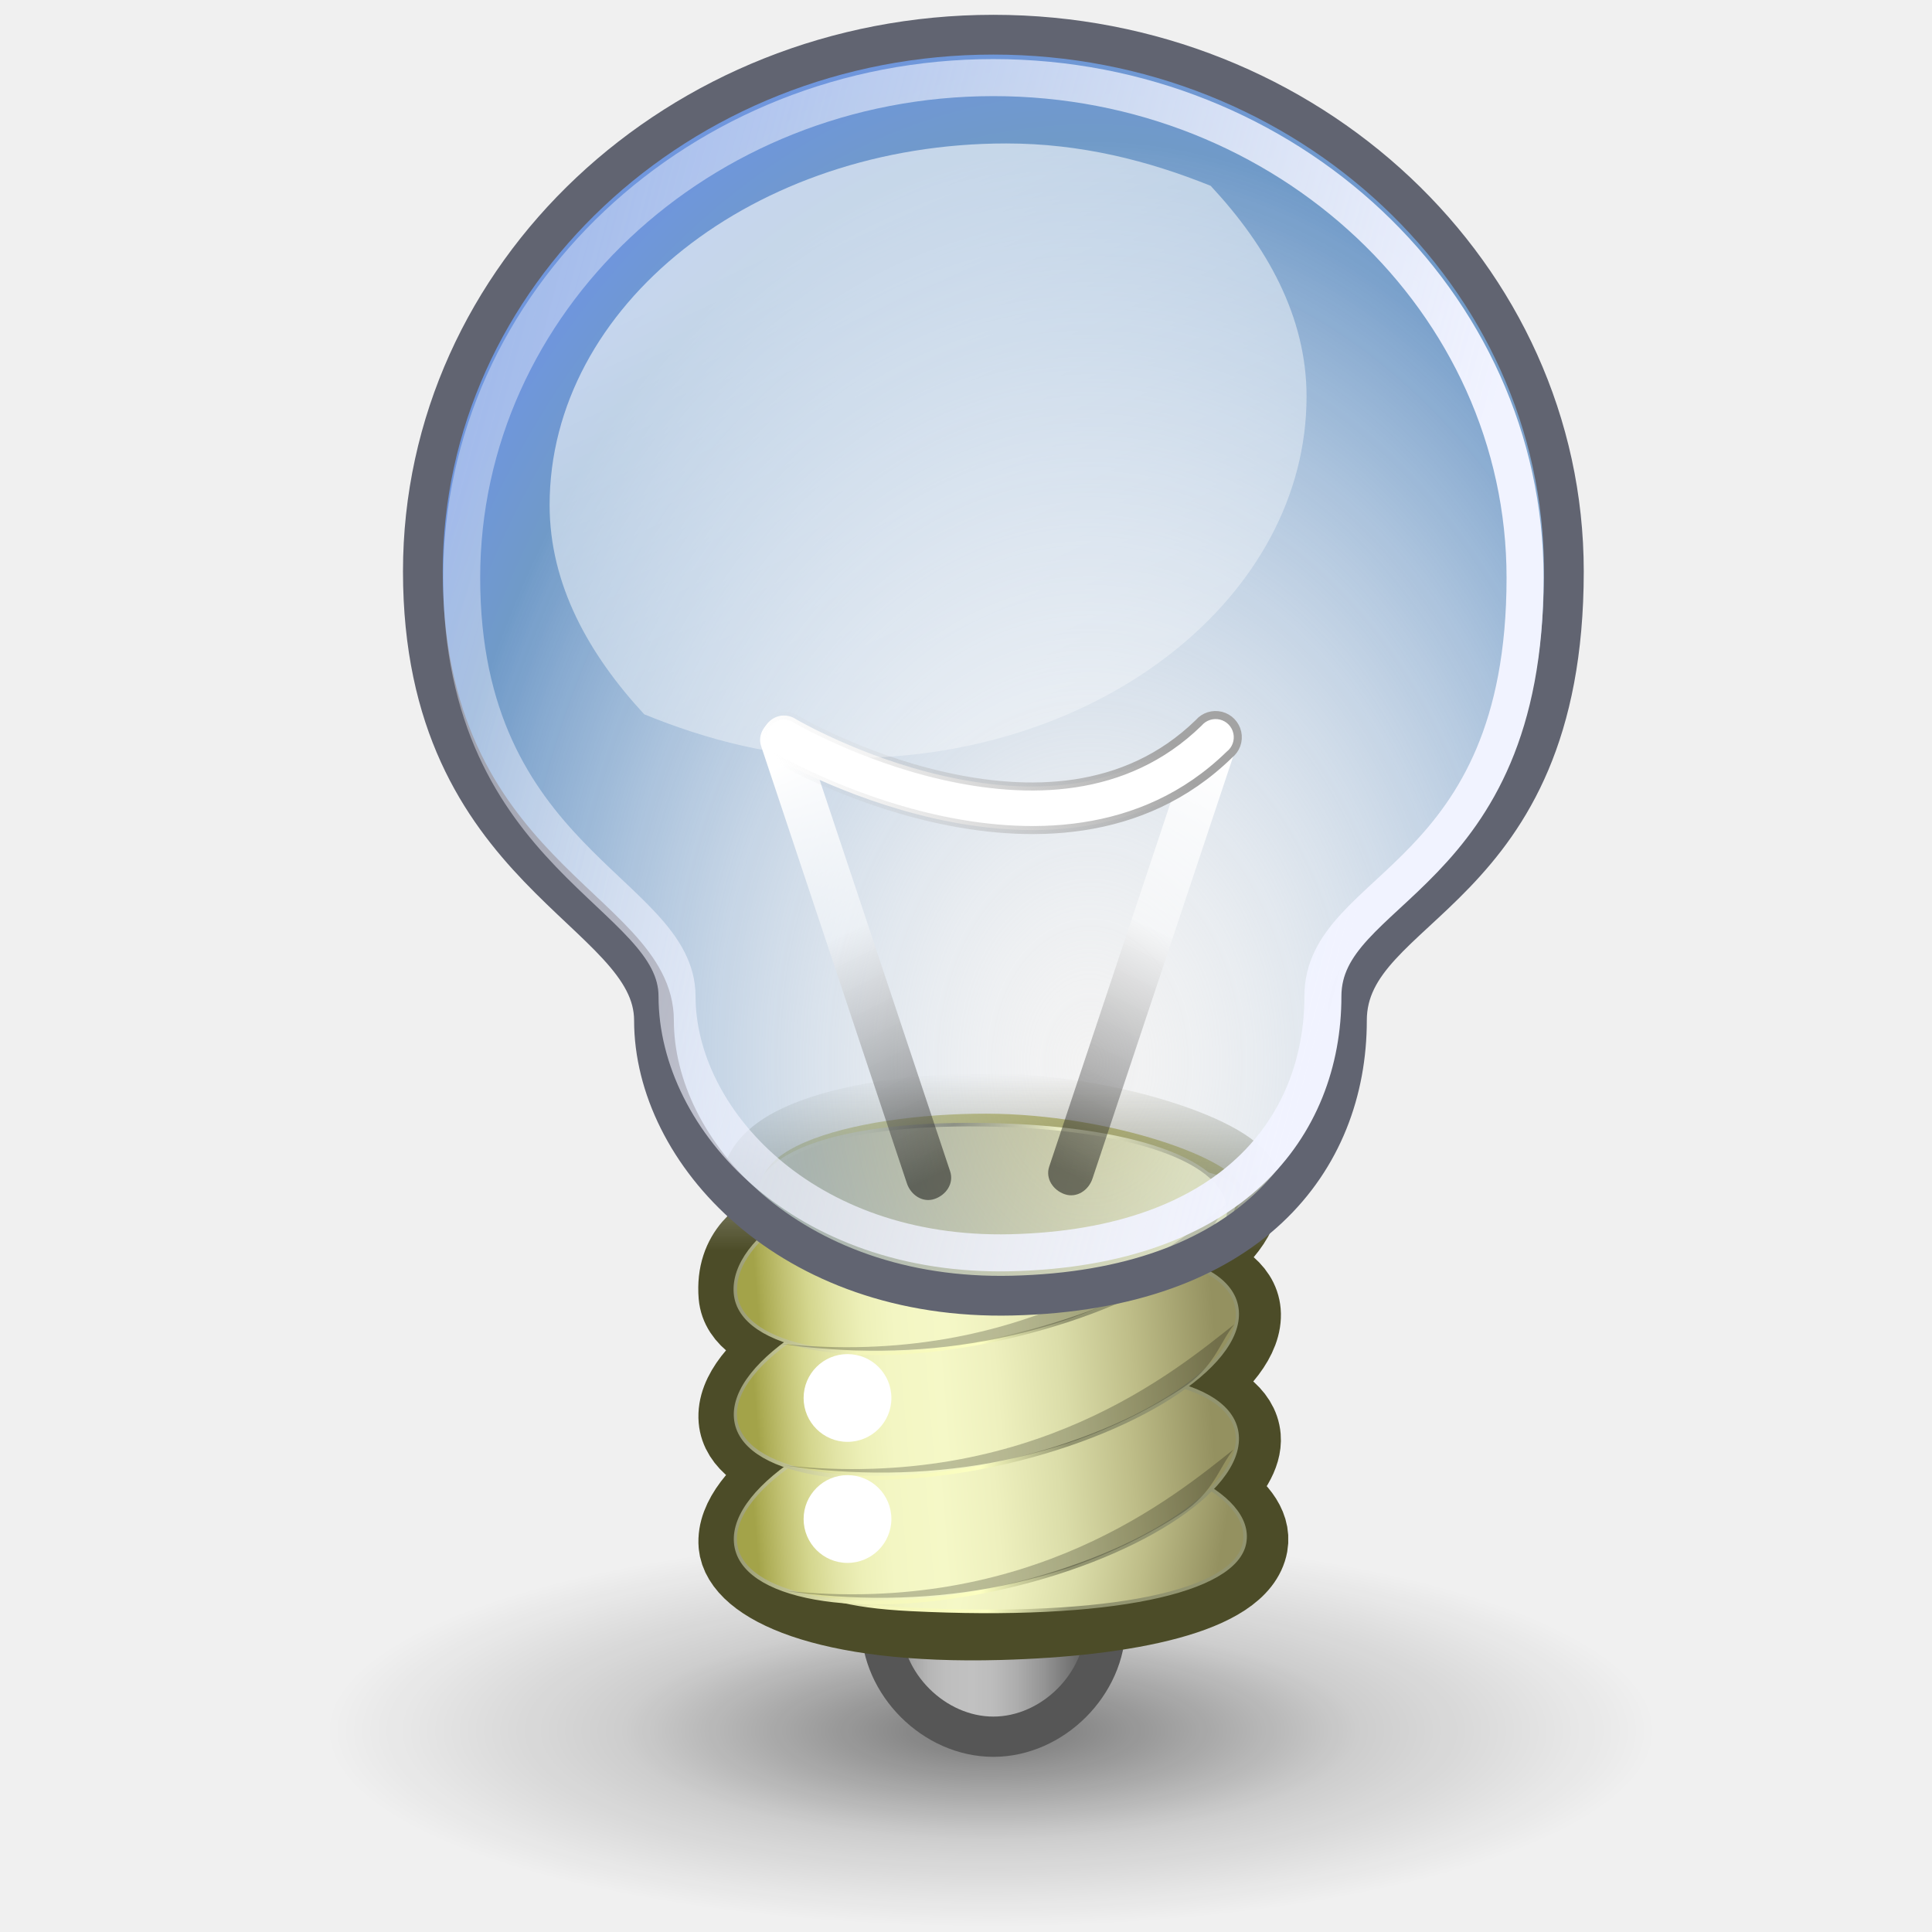
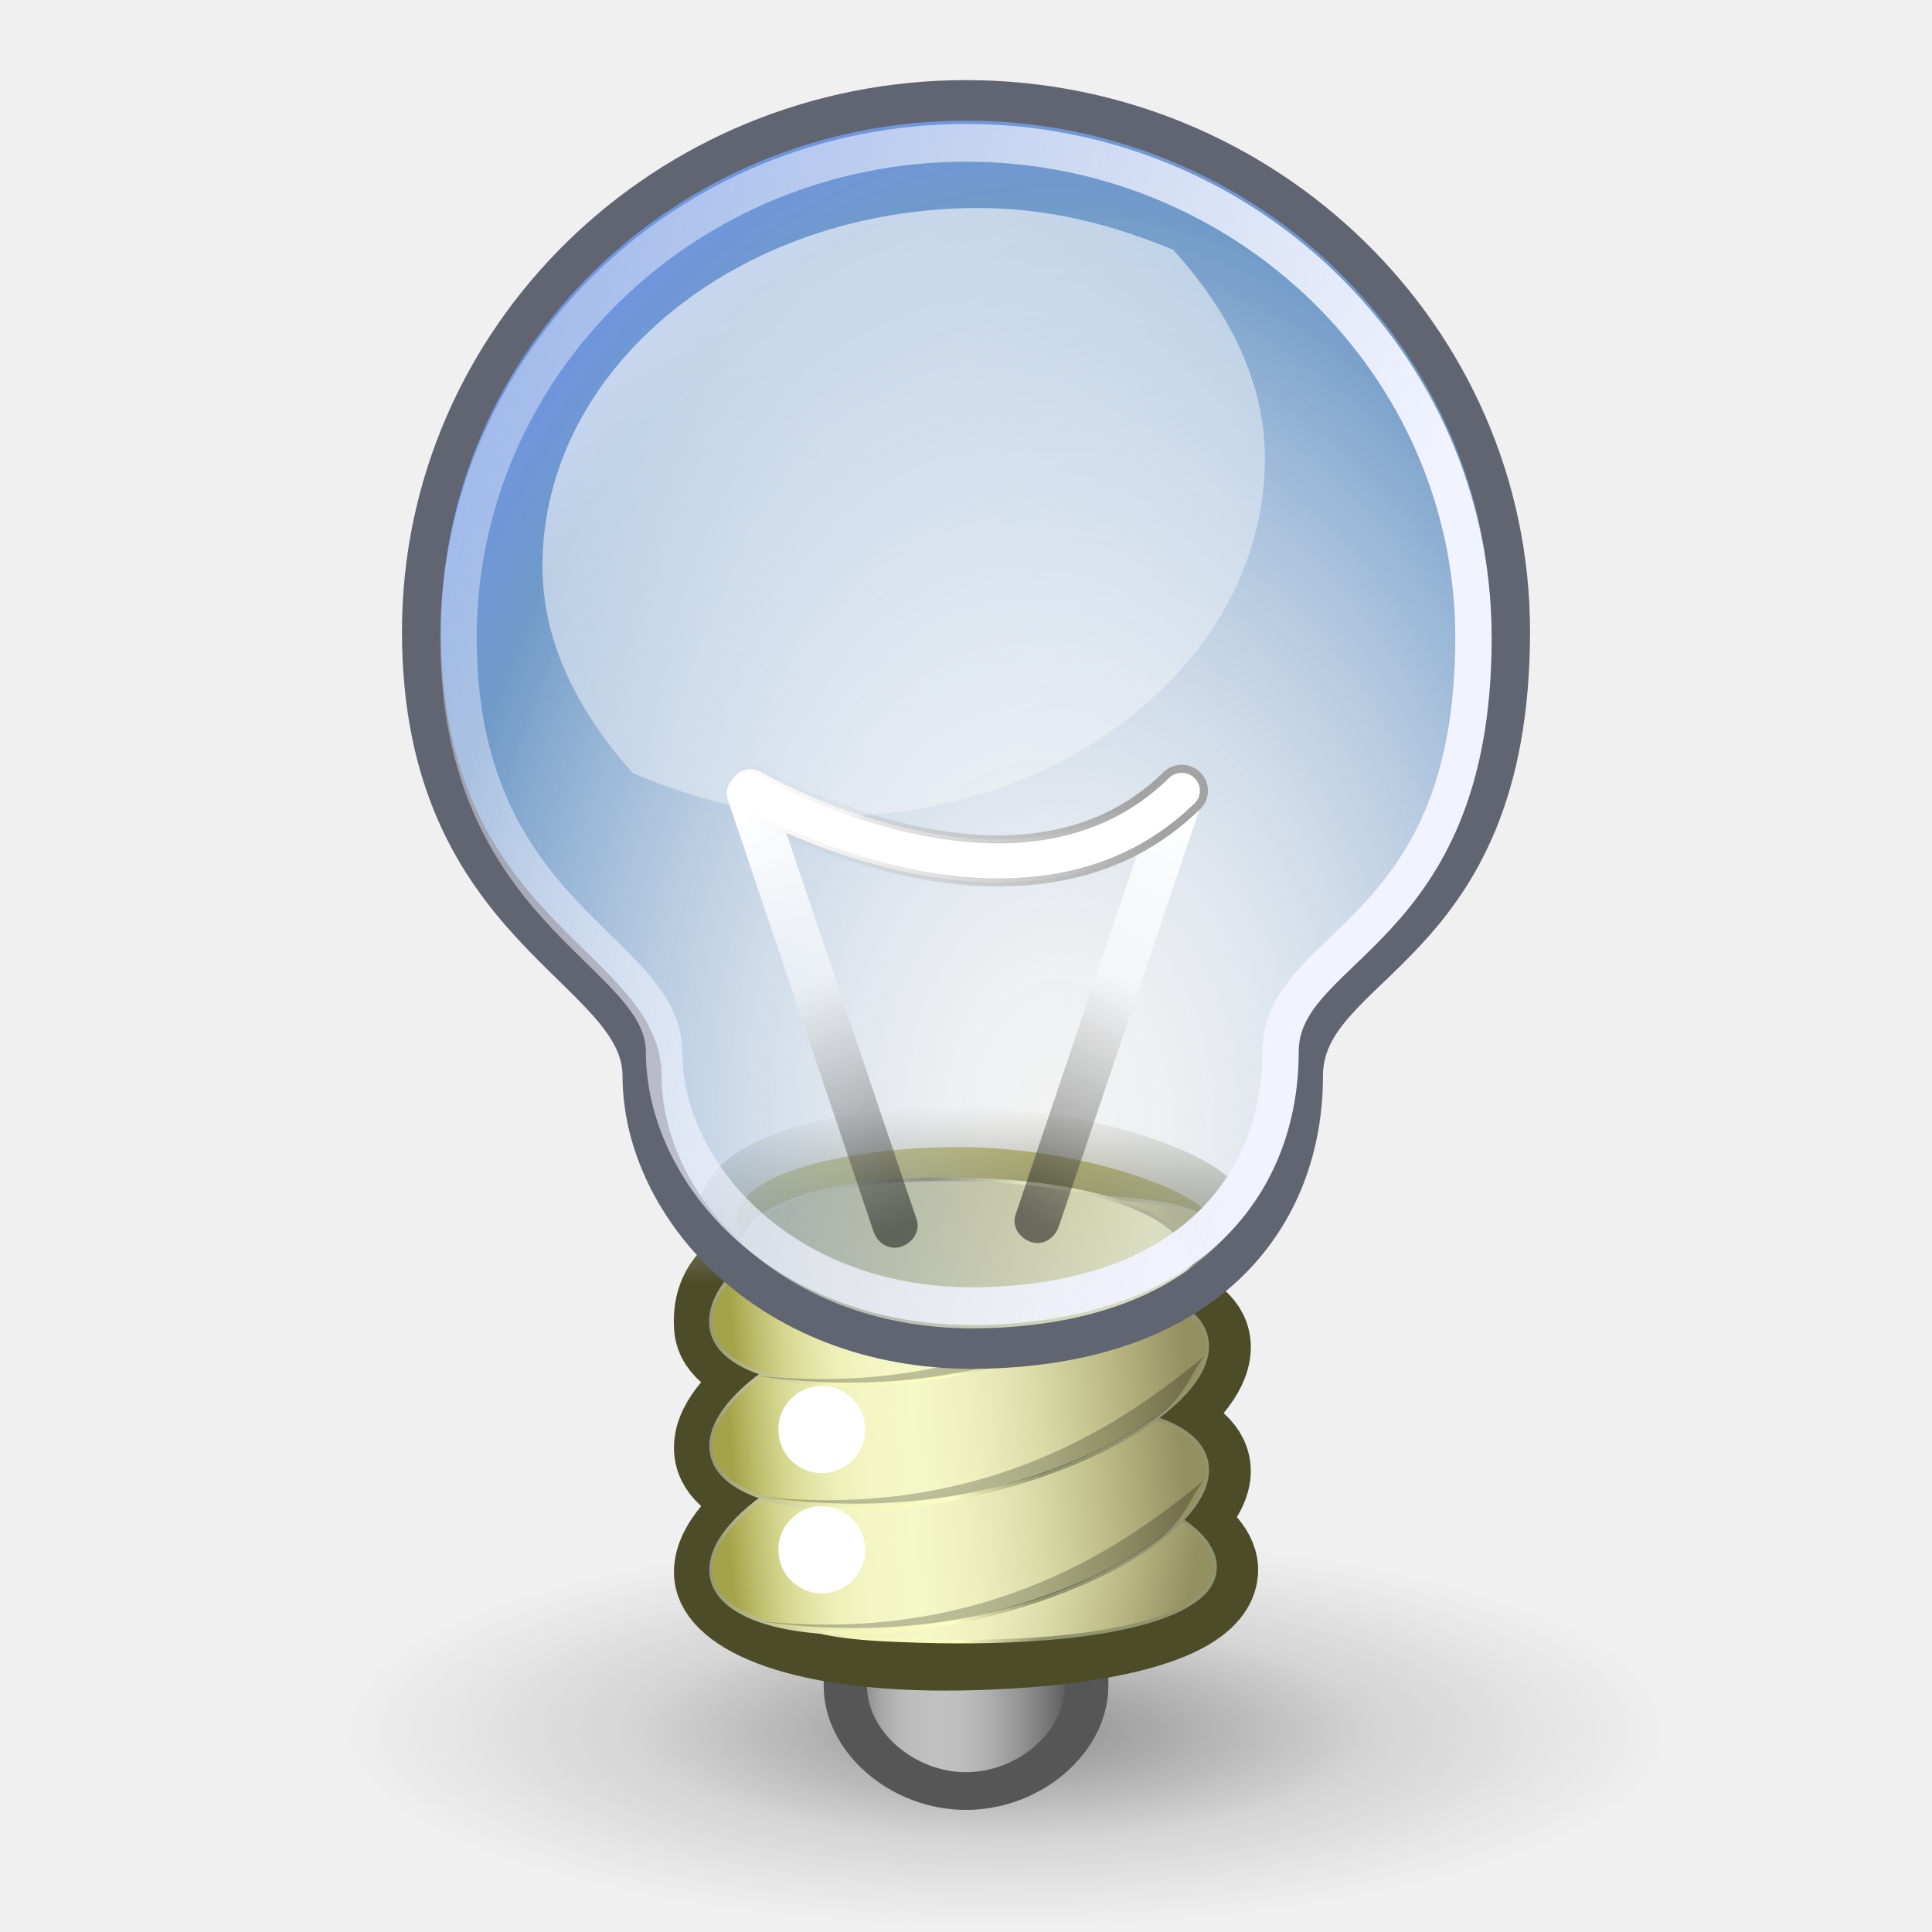
<svg xmlns="http://www.w3.org/2000/svg" xmlns:xlink="http://www.w3.org/1999/xlink" id="svg19655" height="48px" width="48px">
  <defs id="defs3">
    <linearGradient id="linearGradient3300">
      <stop style="stop-color:#4c4c28;stop-opacity:1;" offset="0" id="stop3302" />
      <stop style="stop-color:#4c4c28;stop-opacity:0;" offset="1" id="stop3304" />
    </linearGradient>
    <linearGradient id="linearGradient3311">
      <stop id="stop3313" offset="0" style="stop-color:#d6d7a5;stop-opacity:1;" />
      <stop id="stop3315" offset="1" style="stop-color:#8e8f6d;stop-opacity:1;" />
    </linearGradient>
    <linearGradient id="linearGradient3265">
      <stop id="stop3267" offset="0" style="stop-color:#929470;stop-opacity:1;" />
      <stop style="stop-color:#60614a;stop-opacity:1;" offset="0.265" id="stop3269" />
      <stop id="stop3271" offset="0.632" style="stop-color:#f3f5ba;stop-opacity:1;" />
      <stop id="stop3273" offset="1" style="stop-color:#929470;stop-opacity:1;" />
    </linearGradient>
    <linearGradient id="linearGradient3175">
      <stop id="stop3177" offset="0" style="stop-color:#f1f3ff;stop-opacity:1;" />
      <stop id="stop3179" offset="1" style="stop-color:#f1f3ff;stop-opacity:0;" />
    </linearGradient>
    <linearGradient id="linearGradient2399">
      <stop style="stop-color:#929470;stop-opacity:1;" offset="0" id="stop2401" />
      <stop id="stop2407" offset="0.265" style="stop-color:#fcffc1;stop-opacity:1;" />
      <stop style="stop-color:#f3f5ba;stop-opacity:1;" offset="0.632" id="stop2409" />
      <stop style="stop-color:#929470;stop-opacity:1;" offset="1" id="stop2403" />
    </linearGradient>
    <linearGradient id="linearGradient6339">
      <stop style="stop-color:#ffffff;stop-opacity:1;" offset="0" id="stop6341" />
      <stop style="stop-color:#ffffff;stop-opacity:0;" offset="1" id="stop6343" />
    </linearGradient>
    <linearGradient id="linearGradient20428">
      <stop id="stop20430" offset="0" style="stop-color:#a3a3a3;stop-opacity:1;" />
      <stop id="stop20432" offset="1" style="stop-color:#b5b5b5;stop-opacity:0;" />
    </linearGradient>
    <linearGradient id="linearGradient20393">
      <stop id="stop20395" offset="0" style="stop-color:#ffffff;stop-opacity:1;" />
      <stop style="stop-color:#ffffff;stop-opacity:0.441;" offset="0.412" id="stop2427" />
      <stop id="stop20397" offset="1" style="stop-color:#000000;stop-opacity:0.48;" />
    </linearGradient>
    <linearGradient id="linearGradient20210">
      <stop id="stop20212" offset="0" style="stop-color:#000000;stop-opacity:0.515;" />
      <stop style="stop-color:#000000;stop-opacity:0.144;" offset="0.552" id="stop20218" />
      <stop id="stop20214" offset="1" style="stop-color:#000000;stop-opacity:0;" />
    </linearGradient>
    <radialGradient gradientUnits="userSpaceOnUse" fy="11.487" fx="17.834" r="22.709" cy="11.487" cx="17.834" id="aigrd7">
      <stop id="stop19512" style="stop-color:#ffffff;stop-opacity:0.175;" offset="0" />
      <stop id="stop19514" style="stop-color:#709ac8;stop-opacity:1;" offset="0.882" />
      <stop id="stop19516" style="stop-color:#6f96dd;stop-opacity:1;" offset="1" />
    </radialGradient>
    <linearGradient y2="43.165" x2="26.479" y1="43.165" x1="23.124" gradientUnits="userSpaceOnUse" id="aigrd1">
      <stop id="stop19415" style="stop-color:#686868" offset="5.618000e-003" />
      <stop id="stop19417" style="stop-color:#777777" offset="3.012137e-002" />
      <stop id="stop19419" style="stop-color:#929292" offset="8.366583e-002" />
      <stop id="stop19421" style="stop-color:#A7A7A7" offset="0.142" />
      <stop id="stop19423" style="stop-color:#B6B6B6" offset="0.207" />
      <stop id="stop19425" style="stop-color:#BEBEBE" offset="0.285" />
      <stop id="stop19427" style="stop-color:#C1C1C1" offset="0.405" />
      <stop id="stop19429" style="stop-color:#BCBCBC" offset="0.496" />
      <stop id="stop19431" style="stop-color:#ADADAD" offset="0.606" />
      <stop id="stop19433" style="stop-color:#959595" offset="0.725" />
      <stop id="stop19435" style="stop-color:#747474" offset="0.85" />
      <stop id="stop19437" style="stop-color:#494949" offset="0.979" />
      <stop id="stop19439" style="stop-color:#414141" offset="1" />
    </linearGradient>
    <linearGradient id="linearGradient19894" gradientUnits="userSpaceOnUse" x1="18.995" y1="37.227" x2="30.17" y2="37.227">
      <stop offset="5.618000e-003" style="stop-color:#A3A349" id="stop19896" />
      <stop offset="2.078677e-002" style="stop-color:#ACAC54" id="stop19898" />
      <stop offset="6.600059e-002" style="stop-color:#C1C172" id="stop19900" />
      <stop offset="0.115" style="stop-color:#D4D68E" id="stop19902" />
      <stop offset="0.168" style="stop-color:#E2E4A6" id="stop19904" />
      <stop offset="0.227" style="stop-color:#EDF0B8" id="stop19906" />
      <stop offset="0.296" style="stop-color:#F3F6C3" id="stop19908" />
      <stop offset="0.405" style="stop-color:#F5F8C7" id="stop19910" />
      <stop offset="0.524" style="stop-color:#EEF0BE" id="stop19912" />
      <stop offset="0.667" style="stop-color:#DBDDA9" id="stop19914" />
      <stop offset="0.821" style="stop-color:#BEBD88" id="stop19916" />
      <stop offset="0.983" style="stop-color:#989564" id="stop19918" />
      <stop offset="1" style="stop-color:#949160" id="stop19920" />
    </linearGradient>
    <linearGradient gradientTransform="matrix(1.639127,0,0,1.639127,-15.97035,-29.79355)" y2="43.165" x2="26.479" y1="43.165" x1="23.124" gradientUnits="userSpaceOnUse" id="linearGradient20109" xlink:href="#aigrd1" />
    <radialGradient gradientUnits="userSpaceOnUse" r="7.829" fy="74.21" fx="14.772" cy="74.21" cx="14.772" gradientTransform="scale(1.764278,0.566804)" id="radialGradient20216" xlink:href="#linearGradient20210" />
    <linearGradient y2="36.726" x2="32.097" y1="10.061" x1="16.999" gradientTransform="matrix(1.140494,0,0,0.926002,0.27233,-3.24717)" gradientUnits="userSpaceOnUse" id="linearGradient7708" xlink:href="#linearGradient6339" />
    <radialGradient r="33.934" fy="29.869" fx="68.138" cy="29.869" cx="68.138" gradientTransform="matrix(0.55129,1.265592e-16,-1.355720e-16,0.766034,-10.48701,3.514312)" gradientUnits="userSpaceOnUse" id="radialGradient7720" xlink:href="#aigrd7" />
    <linearGradient gradientUnits="userSpaceOnUse" y2="3.856" x2="-5.252" y1="16.652" x1="37.94" gradientTransform="matrix(0.894129,0,0,0.98523,1.515981,2.449800e-2)" id="linearGradient3181" xlink:href="#linearGradient3175" />
    <linearGradient xlink:href="#linearGradient20393" id="linearGradient1700" gradientUnits="userSpaceOnUse" gradientTransform="matrix(-0.6293,0,0,1.589068,50.68808,3.804378)" x1="30.62" y1="10.314" x2="32.166" y2="18.163" />
    <linearGradient xlink:href="#linearGradient20393" id="linearGradient1702" gradientUnits="userSpaceOnUse" gradientTransform="matrix(0.6293,0,0,1.589068,1.411612,3.929378)" x1="30.62" y1="10.314" x2="32.166" y2="18.163" />
    <linearGradient xlink:href="#linearGradient20428" id="linearGradient1704" gradientUnits="userSpaceOnUse" gradientTransform="matrix(1.985083,0,0,0.503757,1.786612,4.554378)" x1="14.637" y1="31.504" x2="9.365" y2="32.251" />
    <linearGradient xlink:href="#linearGradient19894" id="linearGradient1725" gradientUnits="userSpaceOnUse" gradientTransform="scale(1.02645,0.974232)" x1="-22.874" y1="38.676" x2="-4.391" y2="38.676" />
    <linearGradient xlink:href="#linearGradient2399" id="linearGradient1727" gradientUnits="userSpaceOnUse" gradientTransform="scale(1.02645,0.974232)" x1="-10.481" y1="39.034" x2="-23.851" y2="39.143" />
    <linearGradient xlink:href="#linearGradient19894" id="linearGradient1729" gradientUnits="userSpaceOnUse" gradientTransform="scale(1.02645,0.974232)" x1="-22.874" y1="38.676" x2="-4.391" y2="38.676" />
    <linearGradient xlink:href="#linearGradient2399" id="linearGradient1731" gradientUnits="userSpaceOnUse" gradientTransform="scale(1.02645,0.974232)" x1="-10.481" y1="39.034" x2="-23.851" y2="39.143" />
    <linearGradient xlink:href="#linearGradient3311" id="linearGradient2516" gradientUnits="userSpaceOnUse" gradientTransform="matrix(1.60344,0,0,0.549396,0.614167,2.449800e-2)" x1="17.88" y1="55.363" x2="11.906" y2="54.863" />
    <linearGradient xlink:href="#linearGradient3265" id="linearGradient2518" gradientUnits="userSpaceOnUse" gradientTransform="matrix(-0.905728,-4.386156e-2,0.18951,-0.963437,0.614167,2.449800e-2)" x1="-29.007" y1="-29.799" x2="-37.641" y2="-29.598" />
    <linearGradient xlink:href="#linearGradient19894" id="linearGradient2522" gradientUnits="userSpaceOnUse" gradientTransform="matrix(0.618682,-0.132027,6.262726e-2,0.741184,31.12021,8.30041)" x1="-22.874" y1="38.676" x2="-4.391" y2="38.676" />
    <linearGradient xlink:href="#linearGradient2399" id="linearGradient2524" gradientUnits="userSpaceOnUse" gradientTransform="matrix(0.618682,-0.132027,6.262726e-2,0.741184,31.12021,8.30041)" x1="-10.481" y1="39.034" x2="-23.851" y2="39.143" />
    <linearGradient xlink:href="#linearGradient19894" id="linearGradient2529" gradientUnits="userSpaceOnUse" gradientTransform="matrix(0.566621,2.988977e-2,-0.118557,0.656541,36.18544,20.08311)" x1="-22.874" y1="38.676" x2="-4.391" y2="38.676" />
    <linearGradient xlink:href="#linearGradient2399" id="linearGradient2531" gradientUnits="userSpaceOnUse" gradientTransform="matrix(0.566621,2.988977e-2,-0.118557,0.656541,36.18544,20.08311)" x1="-10.481" y1="39.034" x2="-23.851" y2="39.143" />
    <linearGradient xlink:href="#linearGradient3300" id="linearGradient3306" gradientTransform="scale(1.002656,0.997352)" x1="24.613" y1="31.146" x2="24.613" y2="26.74" gradientUnits="userSpaceOnUse" />
+     <linearGradient xlink:href="#linearGradient3311" id="linearGradient3127" gradientUnits="userSpaceOnUse" gradientTransform="matrix(1.60344,0,0,0.549396,0.614167,2.4498e-2)" x1="17.88" y1="55.363" x2="11.906" y2="54.863" />
+     <linearGradient xlink:href="#linearGradient3265" id="linearGradient3129" gradientUnits="userSpaceOnUse" gradientTransform="matrix(-0.905728,-4.386156e-2,0.18951,-0.963437,0.614167,2.4498e-2)" x1="-29.007" y1="-29.799" x2="-37.641" y2="-29.598" />
+     <radialGradient xlink:href="#aigrd7" id="radialGradient3131" gradientUnits="userSpaceOnUse" gradientTransform="matrix(0.55129,1.265592e-16,-1.35572e-16,0.766034,-10.48701,3.514312)" cx="68.138" cy="29.869" fx="68.138" fy="29.869" r="33.934" />
+     <linearGradient xlink:href="#linearGradient6339" id="linearGradient3133" gradientUnits="userSpaceOnUse" gradientTransform="matrix(1.140494,0,0,0.926002,0.27233,-3.24717)" x1="16.999" y1="10.061" x2="32.097" y2="36.726" />
+     <linearGradient xlink:href="#linearGradient3175" id="linearGradient3135" gradientUnits="userSpaceOnUse" gradientTransform="matrix(0.894129,0,0,0.98523,1.515981,2.4498e-2)" x1="37.94" y1="16.652" x2="-5.252" y2="3.856" />
+     <linearGradient xlink:href="#linearGradient3311" id="linearGradient3157" gradientUnits="userSpaceOnUse" gradientTransform="matrix(1.60344,0,0,0.549396,0.614167,2.4498e-2)" x1="17.88" y1="55.363" x2="11.906" y2="54.863" />
+     <linearGradient xlink:href="#linearGradient3265" id="linearGradient3159" gradientUnits="userSpaceOnUse" gradientTransform="matrix(-0.905728,-4.386156e-2,0.18951,-0.963437,0.614167,2.4498e-2)" x1="-29.007" y1="-29.799" x2="-37.641" y2="-29.598" />
+     <radialGradient xlink:href="#aigrd7" id="radialGradient3161" gradientUnits="userSpaceOnUse" gradientTransform="matrix(0.55129,1.265592e-16,-1.35572e-16,0.766034,-10.48701,3.514312)" cx="68.138" cy="29.869" fx="68.138" fy="29.869" r="33.934" />
+     <linearGradient xlink:href="#linearGradient3175" id="linearGradient3163" gradientUnits="userSpaceOnUse" gradientTransform="matrix(0.894129,0,0,0.98523,1.515981,2.4498e-2)" x1="37.94" y1="16.652" x2="-5.252" y2="3.856" />
+     <linearGradient xlink:href="#linearGradient20393" id="linearGradient3165" gradientUnits="userSpaceOnUse" gradientTransform="matrix(-0.6293,0,0,1.589068,50.68808,3.804378)" x1="30.62" y1="10.314" x2="32.166" y2="18.163" />
+     <linearGradient xlink:href="#linearGradient20393" id="linearGradient3167" gradientUnits="userSpaceOnUse" gradientTransform="matrix(0.6293,0,0,1.589068,1.411612,3.929378)" x1="30.62" y1="10.314" x2="32.166" y2="18.163" />
+     <linearGradient xlink:href="#linearGradient20428" id="linearGradient3169" gradientUnits="userSpaceOnUse" gradientTransform="matrix(1.985083,0,0,0.503757,1.786612,4.554378)" x1="14.637" y1="31.504" x2="9.365" y2="32.251" />
+     <linearGradient xlink:href="#linearGradient6339" id="linearGradient3171" gradientUnits="userSpaceOnUse" gradientTransform="matrix(1.140494,0,0,0.926002,0.27233,-3.24717)" x1="16.999" y1="10.061" x2="32.097" y2="36.726" />
+     <linearGradient xlink:href="#linearGradient3300" id="linearGradient3185" gradientUnits="userSpaceOnUse" gradientTransform="scale(1.002656,0.997352)" x1="24.613" y1="31.146" x2="24.613" y2="26.74" />
+     <linearGradient xlink:href="#linearGradient19894" id="linearGradient3187" gradientUnits="userSpaceOnUse" gradientTransform="matrix(0.566621,2.988977e-2,-0.118557,0.656541,36.18544,20.08311)" x1="-22.874" y1="38.676" x2="-4.391" y2="38.676" />
+     <linearGradient xlink:href="#linearGradient2399" id="linearGradient3189" gradientUnits="userSpaceOnUse" gradientTransform="matrix(0.566621,2.988977e-2,-0.118557,0.656541,36.18544,20.08311)" x1="-10.481" y1="39.034" x2="-23.851" y2="39.143" />
+     <linearGradient xlink:href="#linearGradient19894" id="linearGradient3191" gradientUnits="userSpaceOnUse" gradientTransform="scale(1.02645,0.974232)" x1="-22.874" y1="38.676" x2="-4.391" y2="38.676" />
+     <linearGradient xlink:href="#linearGradient2399" id="linearGradient3193" gradientUnits="userSpaceOnUse" gradientTransform="scale(1.02645,0.974232)" x1="-10.481" y1="39.034" x2="-23.851" y2="39.143" />
+     <linearGradient xlink:href="#linearGradient19894" id="linearGradient3195" gradientUnits="userSpaceOnUse" gradientTransform="scale(1.02645,0.974232)" x1="-22.874" y1="38.676" x2="-4.391" y2="38.676" />
+     <linearGradient xlink:href="#linearGradient2399" id="linearGradient3197" gradientUnits="userSpaceOnUse" gradientTransform="scale(1.02645,0.974232)" x1="-10.481" y1="39.034" x2="-23.851" y2="39.143" />
+     <linearGradient xlink:href="#linearGradient19894" id="linearGradient3199" gradientUnits="userSpaceOnUse" gradientTransform="matrix(0.618682,-0.132027,6.262726e-2,0.741184,31.12021,8.30041)" x1="-22.874" y1="38.676" x2="-4.391" y2="38.676" />
+     <linearGradient xlink:href="#linearGradient2399" id="linearGradient3201" gradientUnits="userSpaceOnUse" gradientTransform="matrix(0.618682,-0.132027,6.262726e-2,0.741184,31.12021,8.30041)" x1="-10.481" y1="39.034" x2="-23.851" y2="39.143" />
+     <linearGradient xlink:href="#aigrd1" id="linearGradient4100" gradientUnits="userSpaceOnUse" gradientTransform="matrix(1.639127,0,0,1.639127,-15.97035,-29.79355)" x1="23.124" y1="43.165" x2="26.479" y2="43.165" />
+     <linearGradient xlink:href="#linearGradient3300" id="linearGradient4102" gradientUnits="userSpaceOnUse" gradientTransform="scale(1.002656,0.997352)" x1="24.613" y1="31.146" x2="24.613" y2="26.74" />
+     <linearGradient xlink:href="#linearGradient19894" id="linearGradient4104" gradientUnits="userSpaceOnUse" gradientTransform="matrix(0.566621,2.988977e-2,-0.118557,0.656541,36.18544,20.08311)" x1="-22.874" y1="38.676" x2="-4.391" y2="38.676" />
+     <linearGradient xlink:href="#linearGradient2399" id="linearGradient4106" gradientUnits="userSpaceOnUse" gradientTransform="matrix(0.566621,2.988977e-2,-0.118557,0.656541,36.18544,20.08311)" x1="-10.481" y1="39.034" x2="-23.851" y2="39.143" />
+     <linearGradient xlink:href="#linearGradient19894" id="linearGradient4108" gradientUnits="userSpaceOnUse" gradientTransform="scale(1.02645,0.974232)" x1="-22.874" y1="38.676" x2="-4.391" y2="38.676" />
+     <linearGradient xlink:href="#linearGradient2399" id="linearGradient4110" gradientUnits="userSpaceOnUse" gradientTransform="scale(1.02645,0.974232)" x1="-10.481" y1="39.034" x2="-23.851" y2="39.143" />
+     <linearGradient xlink:href="#linearGradient19894" id="linearGradient4112" gradientUnits="userSpaceOnUse" gradientTransform="scale(1.02645,0.974232)" x1="-22.874" y1="38.676" x2="-4.391" y2="38.676" />
+     <linearGradient xlink:href="#linearGradient2399" id="linearGradient4114" gradientUnits="userSpaceOnUse" gradientTransform="scale(1.02645,0.974232)" x1="-10.481" y1="39.034" x2="-23.851" y2="39.143" />
+     <linearGradient xlink:href="#linearGradient19894" id="linearGradient4116" gradientUnits="userSpaceOnUse" gradientTransform="matrix(0.618682,-0.132027,6.262726e-2,0.741184,31.12021,8.30041)" x1="-22.874" y1="38.676" x2="-4.391" y2="38.676" />
+     <linearGradient xlink:href="#linearGradient2399" id="linearGradient4118" gradientUnits="userSpaceOnUse" gradientTransform="matrix(0.618682,-0.132027,6.262726e-2,0.741184,31.12021,8.30041)" x1="-10.481" y1="39.034" x2="-23.851" y2="39.143" />
+     <linearGradient xlink:href="#linearGradient3311" id="linearGradient4120" gradientUnits="userSpaceOnUse" gradientTransform="matrix(1.60344,0,0,0.549396,0.614167,2.4498e-2)" x1="17.88" y1="55.363" x2="11.906" y2="54.863" />
+     <linearGradient xlink:href="#linearGradient3265" id="linearGradient4122" gradientUnits="userSpaceOnUse" gradientTransform="matrix(-0.905728,-4.386156e-2,0.18951,-0.963437,0.614167,2.4498e-2)" x1="-29.007" y1="-29.799" x2="-37.641" y2="-29.598" />
+     <radialGradient xlink:href="#aigrd7" id="radialGradient4124" gradientUnits="userSpaceOnUse" gradientTransform="matrix(0.55129,1.265592e-16,-1.35572e-16,0.766034,-10.48701,3.514312)" cx="68.138" cy="29.869" fx="68.138" fy="29.869" r="33.934" />
+     <linearGradient xlink:href="#linearGradient3175" id="linearGradient4126" gradientUnits="userSpaceOnUse" gradientTransform="matrix(0.894129,0,0,0.98523,1.515981,2.4498e-2)" x1="37.94" y1="16.652" x2="-5.252" y2="3.856" />
+     <linearGradient xlink:href="#linearGradient20393" id="linearGradient4128" gradientUnits="userSpaceOnUse" gradientTransform="matrix(-0.6293,0,0,1.589068,50.68808,3.804378)" x1="30.62" y1="10.314" x2="32.166" y2="18.163" />
+     <linearGradient xlink:href="#linearGradient20393" id="linearGradient4130" gradientUnits="userSpaceOnUse" gradientTransform="matrix(0.6293,0,0,1.589068,1.411612,3.929378)" x1="30.62" y1="10.314" x2="32.166" y2="18.163" />
+     <linearGradient xlink:href="#linearGradient20428" id="linearGradient4132" gradientUnits="userSpaceOnUse" gradientTransform="matrix(1.985083,0,0,0.503757,1.786612,4.554378)" x1="14.637" y1="31.504" x2="9.365" y2="32.251" />
+     <linearGradient xlink:href="#linearGradient6339" id="linearGradient4134" gradientUnits="userSpaceOnUse" gradientTransform="matrix(1.140494,0,0,0.926002,0.27233,-3.24717)" x1="16.999" y1="10.061" x2="32.097" y2="36.726" />
  </defs>
  <g id="layer1">
-     <path transform="matrix(1.197183,0,0,1.098591,-6.581027,-3.209507)" d="M 39.875 42.062 A 13.812 4.438 0 1 1  12.25,42.062 A 13.812 4.438 0 1 1  39.875 42.062 z" id="path20208" style="color:#000000;fill:url(#radialGradient20216);fill-opacity:1;fill-rule:nonzero;stroke:none;stroke-width:2;stroke-linecap:round;stroke-linejoin:round;stroke-miterlimit:4;stroke-dashoffset:0;stroke-opacity:1;marker:none;marker-start:none;marker-mid:none;marker-end:none;visibility:visible;display:inline;overflow:visible" />
-     <path style="fill:url(#linearGradient20109);fill-rule:nonzero;stroke:#565656;stroke-miterlimit:4;stroke-opacity:1" d="M 21.894,38.886 L 21.894,40.361 C 21.894,41.836 23.205,43.148 24.68,43.148 C 26.155,43.148 27.467,41.836 27.467,40.361 L 27.467,38.886 L 21.894,38.886 z " id="path19509" />
-     <path id="path3209" d="M 24.512,27.669 C 21.209,27.661 17.463,28.632 19.493,30.468 C 18.99,30.671 18.27,31.124 18.355,32.185 C 18.402,32.739 18.989,33.079 19.792,33.329 C 18.882,33.968 18.303,34.643 18.355,35.265 C 18.401,35.813 18.976,36.188 19.763,36.438 C 18.876,37.069 18.303,37.76 18.355,38.374 C 18.434,39.312 20.458,40.363 24.839,40.242 C 27.993,40.156 30.777,39.591 30.997,38.374 C 31.083,37.896 30.692,37.451 30.087,37.054 C 30.54,36.598 30.857,36.135 30.821,35.705 C 30.774,35.155 30.206,34.782 29.413,34.532 C 30.3,33.9 30.872,33.21 30.821,32.596 C 30.774,32.046 30.206,31.702 29.413,31.452 C 30.311,30.817 30.873,30.134 30.821,29.516 C 30.763,28.829 27.616,27.676 24.512,27.669 z " style="color:#000000;fill:#aeae57;fill-opacity:1;fill-rule:nonzero;stroke:url(#linearGradient3306);stroke-width:2;stroke-linecap:round;stroke-linejoin:round;stroke-miterlimit:4;stroke-dashoffset:0;stroke-opacity:1;marker:none;marker-start:none;marker-mid:none;marker-end:none;visibility:visible;display:inline;overflow:visible" />
-     <path id="path3183" d="M 30.92,38.33 C 30.701,39.546 27.591,40.233 22.615,39.984 C 19.464,39.826 19.283,38.944 19.503,37.727 C 19.723,36.511 22.458,35.658 25.61,35.825 C 28.761,35.991 31.14,37.113 30.92,38.33 z " style="color:#000000;fill:url(#linearGradient2529);fill-opacity:1;fill-rule:nonzero;stroke:url(#linearGradient2531);stroke-width:0.088;stroke-linecap:round;stroke-linejoin:round;stroke-miterlimit:4;stroke-dashoffset:0;stroke-opacity:1;marker:none;marker-start:none;marker-mid:none;marker-end:none;visibility:visible;display:inline;overflow:visible" />
-     <path style="color:#000000;fill:url(#linearGradient1725);fill-opacity:1;fill-rule:nonzero;stroke:url(#linearGradient1727);stroke-width:0.129;stroke-linecap:round;stroke-linejoin:round;stroke-miterlimit:4;stroke-dashoffset:0;stroke-opacity:1;marker:none;marker-start:none;marker-mid:none;marker-end:none;visibility:visible;display:inline;overflow:visible" id="path1603" d="M -3.536 27.229 A 10.341 3.27 0 1 1  -24.218,27.229 A 10.341 3.27 0 1 1  -3.536 27.229 z" transform="matrix(0.60274,-0.128625,6.428372e-2,0.760788,31.12021,14.49141)" />
-     <path transform="matrix(0.60274,-0.128625,6.428372e-2,0.760788,31.12021,11.39591)" d="M -3.536 27.229 A 10.341 3.27 0 1 1  -24.218,27.229 A 10.341 3.27 0 1 1  -3.536 27.229 z" id="path2364" style="color:#000000;fill:url(#linearGradient1729);fill-opacity:1;fill-rule:nonzero;stroke:url(#linearGradient1731);stroke-width:0.129;stroke-linecap:round;stroke-linejoin:round;stroke-miterlimit:4;stroke-dashoffset:0;stroke-opacity:1;marker:none;marker-start:none;marker-mid:none;marker-end:none;visibility:visible;display:inline;overflow:visible" />
-     <path id="path2366" d="M 30.698,29.636 C 30.698,31.015 28.157,32.554 24.717,33.289 C 21.276,34.023 18.389,33.504 18.273,32.131 C 18.157,30.757 20.51,29.155 23.952,28.969 C 27.422,28.781 30.698,28.925 30.698,29.636 z " style="color:#000000;fill:url(#linearGradient2522);fill-opacity:1;fill-rule:nonzero;stroke:url(#linearGradient2524);stroke-width:0.088;stroke-linecap:round;stroke-linejoin:round;stroke-miterlimit:4;stroke-dashoffset:0;stroke-opacity:1;marker:none;marker-start:none;marker-mid:none;marker-end:none;visibility:visible;display:inline;overflow:visible" />
-     <path transform="matrix(0.335464,0,0,0.335464,11.74678,27.2261)" d="M 31 22.375 A 3.25 3.25 0 1 1  24.5,22.375 A 3.25 3.25 0 1 1  31 22.375 z" id="path20372" style="color:#000000;fill:#ffffff;fill-opacity:1;fill-rule:nonzero;stroke:none;stroke-width:2;stroke-linecap:butt;stroke-linejoin:round;stroke-miterlimit:4;stroke-dashoffset:0;stroke-opacity:1;marker:none;marker-start:none;marker-mid:none;marker-end:none;visibility:visible;display:inline;overflow:visible" />
-     <path style="color:#000000;fill:url(#linearGradient2516);fill-opacity:1;fill-rule:nonzero;stroke:url(#linearGradient2518);stroke-width:0.088;stroke-linecap:round;stroke-linejoin:round;stroke-miterlimit:4;stroke-dashoffset:0;stroke-opacity:1;marker:none;marker-start:none;marker-mid:none;marker-end:none;visibility:visible;display:inline;overflow:visible" d="M 18.871,29.628 C 18.871,28.837 20.445,27.89 24.419,27.943 C 28.101,27.992 30.527,28.839 30.527,30.105 C 30.527,31.345 27.307,32.174 23.875,32.008 C 20.442,31.842 18.871,30.868 18.871,29.628 z " id="path3243" />
-     <path id="path3241" d="M 19.342,33.379 C 22.737,33.884 26.321,33.346 29.214,31.471 C 30.026,30.945 30.148,30.344 30.521,29.874 C 29.097,31.001 25.495,34.036 19.342,33.379 z " style="fill:#000000;fill-opacity:0.234;fill-rule:evenodd;stroke:none;stroke-width:1px;stroke-linecap:butt;stroke-linejoin:miter;stroke-opacity:1" />
-     <path style="color:#000000;fill:#ffffff;fill-opacity:1;fill-rule:nonzero;stroke:none;stroke-width:2;stroke-linecap:butt;stroke-linejoin:round;stroke-miterlimit:4;stroke-dashoffset:0;stroke-opacity:1;marker:none;marker-start:none;marker-mid:none;marker-end:none;visibility:visible;display:inline;overflow:visible" id="path2435" d="M 31 22.375 A 3.25 3.25 0 1 1  24.5,22.375 A 3.25 3.25 0 1 1  31 22.375 z" transform="matrix(0.335464,0,0,0.335464,11.74678,30.23376)" />
-     <path id="path3237" d="M 19.467,39.518 C 22.861,40.023 26.445,39.485 29.339,37.61 C 30.15,37.084 30.272,36.483 30.645,36.013 C 29.221,37.14 25.619,40.175 19.467,39.518 z " style="fill:#000000;fill-opacity:0.234;fill-rule:evenodd;stroke:none;stroke-width:1px;stroke-linecap:butt;stroke-linejoin:miter;stroke-opacity:1" />
-     <path style="fill:#000000;fill-opacity:0.234;fill-rule:evenodd;stroke:none;stroke-width:1px;stroke-linecap:butt;stroke-linejoin:miter;stroke-opacity:1" d="M 19.487,36.407 C 22.882,36.912 26.466,36.374 29.359,34.499 C 30.171,33.973 30.293,33.372 30.666,32.902 C 29.242,34.029 25.64,37.064 19.487,36.407 z " id="path3239" />
-     <path style="color:#000000;fill:url(#radialGradient7720);fill-opacity:1;fill-rule:nonzero;stroke:#616471;stroke-width:0.988;stroke-linecap:round;stroke-linejoin:round;stroke-miterlimit:4;stroke-dashoffset:0;stroke-opacity:1;marker:none;marker-start:none;marker-mid:none;marker-end:none;visibility:visible;display:inline;overflow:visible" d="M 24.68,0.862 C 16.858,0.862 10.506,6.837 10.506,14.195 C 10.506,21.738 16.248,22.573 16.248,25.353 C 16.248,28.619 19.614,32.323 25.149,32.189 C 31.035,32.047 33.464,28.826 33.464,25.353 C 33.464,22.384 38.854,22.305 38.854,14.195 C 38.854,6.837 32.502,0.862 24.68,0.862 z " id="path6305" />
-     <g id="g1695" transform="matrix(0.938575,0,0,0.938575,0.387033,-0.307336)">
-       <path style="fill:url(#linearGradient1700);fill-opacity:1;fill-rule:nonzero;stroke:none;stroke-miterlimit:4" d="M 31.947,19.223 C 32.26,19.327 32.469,19.64 32.364,19.952 L 28.507,31.524 C 28.403,31.837 28.09,32.045 27.777,31.941 C 27.465,31.837 27.256,31.524 27.36,31.211 L 31.218,19.64 C 31.322,19.327 31.635,19.118 31.947,19.223 z " id="path1691" />
-       <path id="path19612" d="M 20.152,19.348 C 19.84,19.452 19.631,19.765 19.735,20.077 L 23.593,31.649 C 23.697,31.962 24.01,32.17 24.322,32.066 C 24.635,31.962 24.844,31.649 24.739,31.336 L 20.882,19.765 C 20.778,19.452 20.465,19.243 20.152,19.348 z " style="fill:url(#linearGradient1702);fill-opacity:1;fill-rule:nonzero;stroke:none;stroke-miterlimit:4" />
-       <path style="fill:#ffffff;fill-opacity:1;fill-rule:nonzero;stroke:url(#linearGradient1704);stroke-width:0.213;stroke-linecap:round;stroke-linejoin:round;stroke-miterlimit:4;stroke-opacity:1" d="M 20.255,19.273 C 20.009,19.315 19.817,19.508 19.775,19.754 C 19.732,20 19.85,20.245 20.068,20.367 C 20.068,20.367 21.91,21.448 24.318,21.992 C 26.726,22.536 29.807,22.571 32.13,20.304 C 32.306,20.165 32.387,19.939 32.34,19.72 C 32.293,19.501 32.126,19.328 31.91,19.273 C 31.693,19.218 31.463,19.291 31.318,19.461 C 29.367,21.364 26.773,21.365 24.568,20.867 C 22.363,20.369 20.662,19.367 20.662,19.367 C 20.542,19.287 20.398,19.254 20.255,19.273 z " id="path19614" />
+     <path transform="matrix(1.197183,0,0,1.098591,-6.201582,-3.209507)" d="M 39.875 42.062 A 13.812 4.438 0 1 1  12.25,42.062 A 13.812 4.438 0 1 1  39.875 42.062 z" id="path20208" style="color:#000000;fill:url(#radialGradient20216);fill-opacity:1;fill-rule:nonzero;stroke:none;stroke-width:2;stroke-linecap:round;stroke-linejoin:round;marker:none;marker-start:none;marker-mid:none;marker-end:none;stroke-miterlimit:4;stroke-dashoffset:0;stroke-opacity:1;visibility:visible;display:inline;overflow:visible;opacity:0.8" />
+     <g id="g4076" transform="translate(0,1)">
+       <path transform="matrix(1.075823,0,0,0.937493,-2.551335,3.047213)" id="path19509" d="M 21.894,38.886 L 21.894,40.361 C 21.894,41.836 23.205,43.148 24.68,43.148 C 26.155,43.148 27.467,41.836 27.467,40.361 L 27.467,38.886 L 21.894,38.886 z " style="fill:url(#linearGradient4100);fill-rule:nonzero;stroke:#565656;stroke-miterlimit:4;stroke-opacity:1" />
+       <g transform="matrix(0.989073,0,0,0.993556,-0.408739,7.920479e-3)" id="g3173">
+         <path id="path3209" d="M 24.512,27.669 C 21.209,27.661 17.463,28.632 19.493,30.468 C 18.99,30.671 18.27,31.124 18.355,32.185 C 18.402,32.739 18.989,33.079 19.792,33.329 C 18.882,33.968 18.303,34.643 18.355,35.265 C 18.401,35.813 18.976,36.188 19.763,36.438 C 18.876,37.069 18.303,37.76 18.355,38.374 C 18.434,39.312 20.458,40.363 24.839,40.242 C 27.993,40.156 30.777,39.591 30.997,38.374 C 31.083,37.896 30.692,37.451 30.087,37.054 C 30.54,36.598 30.857,36.135 30.821,35.705 C 30.774,35.155 30.206,34.782 29.413,34.532 C 30.3,33.9 30.872,33.21 30.821,32.596 C 30.774,32.046 30.206,31.702 29.413,31.452 C 30.311,30.817 30.873,30.134 30.821,29.516 C 30.763,28.829 27.616,27.676 24.512,27.669 z " style="color:#000000;fill:#aeae57;fill-opacity:1;fill-rule:nonzero;stroke:url(#linearGradient4102);stroke-width:2.018;stroke-linecap:round;stroke-linejoin:round;marker:none;marker-start:none;marker-mid:none;marker-end:none;stroke-miterlimit:4;stroke-dashoffset:0;stroke-opacity:1;visibility:visible;display:inline;overflow:visible" />
+         <path id="path3183" d="M 30.92,38.33 C 30.701,39.546 27.591,40.233 22.615,39.984 C 19.464,39.826 19.283,38.944 19.503,37.727 C 19.723,36.511 22.458,35.658 25.61,35.825 C 28.761,35.991 31.14,37.113 30.92,38.33 z " style="color:#000000;fill:url(#linearGradient4104);fill-opacity:1;fill-rule:nonzero;stroke:url(#linearGradient4106);stroke-width:0.089;stroke-linecap:round;stroke-linejoin:round;marker:none;marker-start:none;marker-mid:none;marker-end:none;stroke-miterlimit:4;stroke-dashoffset:0;stroke-opacity:1;visibility:visible;display:inline;overflow:visible" />
+         <path style="color:#000000;fill:url(#linearGradient4108);fill-opacity:1;fill-rule:nonzero;stroke:url(#linearGradient4110);stroke-width:0.13;stroke-linecap:round;stroke-linejoin:round;marker:none;marker-start:none;marker-mid:none;marker-end:none;stroke-miterlimit:4;stroke-dashoffset:0;stroke-opacity:1;visibility:visible;display:inline;overflow:visible" id="path1603" d="M -3.536 27.229 A 10.341 3.27 0 1 1  -24.218,27.229 A 10.341 3.27 0 1 1  -3.536 27.229 z" transform="matrix(0.60274,-0.128625,6.428372e-2,0.760788,31.12021,14.49141)" />
+         <path transform="matrix(0.60274,-0.128625,6.428372e-2,0.760788,31.12021,11.39591)" d="M -3.536 27.229 A 10.341 3.27 0 1 1  -24.218,27.229 A 10.341 3.27 0 1 1  -3.536 27.229 z" id="path2364" style="color:#000000;fill:url(#linearGradient4112);fill-opacity:1;fill-rule:nonzero;stroke:url(#linearGradient4114);stroke-width:0.13;stroke-linecap:round;stroke-linejoin:round;marker:none;marker-start:none;marker-mid:none;marker-end:none;stroke-miterlimit:4;stroke-dashoffset:0;stroke-opacity:1;visibility:visible;display:inline;overflow:visible" />
+         <path id="path2366" d="M 30.698,29.636 C 30.698,31.015 28.157,32.554 24.717,33.289 C 21.276,34.023 18.389,33.504 18.273,32.131 C 18.157,30.757 20.51,29.155 23.952,28.969 C 27.422,28.781 30.698,28.925 30.698,29.636 z " style="color:#000000;fill:url(#linearGradient4116);fill-opacity:1;fill-rule:nonzero;stroke:url(#linearGradient4118);stroke-width:0.089;stroke-linecap:round;stroke-linejoin:round;marker:none;marker-start:none;marker-mid:none;marker-end:none;stroke-miterlimit:4;stroke-dashoffset:0;stroke-opacity:1;visibility:visible;display:inline;overflow:visible" />
+         <path transform="matrix(0.335464,0,0,0.335464,11.74678,27.2261)" d="M 31 22.375 A 3.25 3.25 0 1 1  24.5,22.375 A 3.25 3.25 0 1 1  31 22.375 z" id="path20372" style="color:#000000;fill:#ffffff;fill-opacity:1;fill-rule:nonzero;stroke:none;stroke-width:2;stroke-linecap:butt;stroke-linejoin:round;marker:none;marker-start:none;marker-mid:none;marker-end:none;stroke-miterlimit:4;stroke-dashoffset:0;stroke-opacity:1;visibility:visible;display:inline;overflow:visible" />
+         <path id="path3241" d="M 19.342,33.379 C 22.737,33.884 26.321,33.346 29.214,31.471 C 30.026,30.945 30.148,30.344 30.521,29.874 C 29.097,31.001 25.495,34.036 19.342,33.379 z " style="fill:#000000;fill-opacity:0.234;fill-rule:evenodd;stroke:none;stroke-width:1px;stroke-linecap:butt;stroke-linejoin:miter;stroke-opacity:1" />
+         <path style="color:#000000;fill:#ffffff;fill-opacity:1;fill-rule:nonzero;stroke:none;stroke-width:2;stroke-linecap:butt;stroke-linejoin:round;marker:none;marker-start:none;marker-mid:none;marker-end:none;stroke-miterlimit:4;stroke-dashoffset:0;stroke-opacity:1;visibility:visible;display:inline;overflow:visible" id="path2435" d="M 31 22.375 A 3.25 3.25 0 1 1  24.5,22.375 A 3.25 3.25 0 1 1  31 22.375 z" transform="matrix(0.335464,0,0,0.335464,11.74678,30.23376)" />
+         <path id="path3237" d="M 19.467,39.518 C 22.861,40.023 26.445,39.485 29.339,37.61 C 30.15,37.084 30.272,36.483 30.645,36.013 C 29.221,37.14 25.619,40.175 19.467,39.518 z " style="fill:#000000;fill-opacity:0.234;fill-rule:evenodd;stroke:none;stroke-width:1px;stroke-linecap:butt;stroke-linejoin:miter;stroke-opacity:1" />
+         <path style="fill:#000000;fill-opacity:0.234;fill-rule:evenodd;stroke:none;stroke-width:1px;stroke-linecap:butt;stroke-linejoin:miter;stroke-opacity:1" d="M 19.487,36.407 C 22.882,36.912 26.466,36.374 29.359,34.499 C 30.171,33.973 30.293,33.372 30.666,32.902 C 29.242,34.029 25.64,37.064 19.487,36.407 z " id="path3239" />
+       </g>
+       <g transform="translate(-0.988797,0)" id="g3146">
+         <g id="g3141">
+           <path transform="matrix(0.954439,0,0,0.989869,1.433222,0.639881)" id="path3243" d="M 18.871,29.628 C 18.871,28.837 20.445,27.89 24.419,27.943 C 28.101,27.992 30.527,28.839 30.527,30.105 C 30.527,31.345 27.307,32.174 23.875,32.008 C 20.442,31.842 18.871,30.868 18.871,29.628 z " style="color:#000000;fill:url(#linearGradient4120);fill-opacity:1;fill-rule:nonzero;stroke:url(#linearGradient4122);stroke-width:0.091;stroke-linecap:round;stroke-linejoin:round;marker:none;marker-start:none;marker-mid:none;marker-end:none;stroke-miterlimit:4;stroke-dashoffset:0;stroke-opacity:1;visibility:visible;display:inline;overflow:visible" />
+           <path transform="matrix(0.954439,0,0,0.989869,1.433222,0.639881)" id="path6305" d="M 24.68,0.862 C 16.858,0.862 10.506,6.837 10.506,14.195 C 10.506,21.738 16.248,22.573 16.248,25.353 C 16.248,28.619 19.614,32.323 25.149,32.189 C 31.035,32.047 33.464,28.826 33.464,25.353 C 33.464,22.384 38.854,22.305 38.854,14.195 C 38.854,6.837 32.502,0.862 24.68,0.862 z " style="color:#000000;fill:url(#radialGradient4124);fill-opacity:1;fill-rule:nonzero;stroke:#616471;stroke-width:1.016;stroke-linecap:round;stroke-linejoin:round;marker:none;marker-start:none;marker-mid:none;marker-end:none;stroke-miterlimit:4;stroke-dashoffset:0;stroke-opacity:1;visibility:visible;display:inline;overflow:visible" />
+           <path transform="matrix(0.954439,0,0,0.989869,1.433222,0.639881)" style="color:#000000;fill:none;fill-opacity:1;fill-rule:nonzero;stroke:url(#linearGradient4126);stroke-width:0.947;stroke-linecap:round;stroke-linejoin:round;marker:none;marker-start:none;marker-mid:none;marker-end:none;stroke-miterlimit:4;stroke-dashoffset:0;stroke-opacity:1;visibility:visible;display:inline;overflow:visible" d="M 24.68,1.928 C 17.39,1.928 11.47,7.496 11.47,14.354 C 11.47,21.383 16.821,22.162 16.821,24.753 C 16.821,27.797 19.959,31.248 25.117,31.124 C 30.603,30.991 32.867,27.989 32.867,24.753 C 32.867,21.986 37.89,21.912 37.89,14.354 C 37.89,7.496 31.97,1.928 24.68,1.928 z " id="path2429" />
+         </g>
+         <g id="g1695" transform="matrix(0.9375,0,0,0.926938,0.569221,0.25176)">
+           <path style="fill:url(#linearGradient4128);fill-opacity:1;fill-rule:nonzero;stroke:none;stroke-miterlimit:4" d="M 31.947,19.223 C 32.26,19.327 32.469,19.64 32.364,19.952 L 28.507,31.524 C 28.403,31.837 28.09,32.045 27.777,31.941 C 27.465,31.837 27.256,31.524 27.36,31.211 L 31.218,19.64 C 31.322,19.327 31.635,19.118 31.947,19.223 z " id="path1691" />
+           <path id="path19612" d="M 20.152,19.348 C 19.84,19.452 19.631,19.765 19.735,20.077 L 23.593,31.649 C 23.697,31.962 24.01,32.17 24.322,32.066 C 24.635,31.962 24.844,31.649 24.739,31.336 L 20.882,19.765 C 20.778,19.452 20.465,19.243 20.152,19.348 z " style="fill:url(#linearGradient4130);fill-opacity:1;fill-rule:nonzero;stroke:none;stroke-miterlimit:4" />
+           <path style="fill:#ffffff;fill-opacity:1;fill-rule:nonzero;stroke:url(#linearGradient4132);stroke-width:0.215;stroke-linecap:round;stroke-linejoin:round;stroke-miterlimit:4;stroke-opacity:1" d="M 20.255,19.273 C 20.009,19.315 19.817,19.508 19.775,19.754 C 19.732,20 19.85,20.245 20.068,20.367 C 20.068,20.367 21.91,21.448 24.318,21.992 C 26.726,22.536 29.807,22.571 32.13,20.304 C 32.306,20.165 32.387,19.939 32.34,19.72 C 32.293,19.501 32.126,19.328 31.91,19.273 C 31.693,19.218 31.463,19.291 31.318,19.461 C 29.367,21.364 26.773,21.365 24.568,20.867 C 22.363,20.369 20.662,19.367 20.662,19.367 C 20.542,19.287 20.398,19.254 20.255,19.273 z " id="path19614" />
+         </g>
+         <path style="opacity:0.598;color:#000000;fill:url(#linearGradient4134);fill-opacity:1;fill-rule:nonzero;stroke:none;stroke-width:0.988;stroke-linecap:round;stroke-linejoin:round;marker:none;marker-start:none;marker-mid:none;marker-end:none;stroke-miterlimit:4;stroke-dashoffset:0;stroke-opacity:1;visibility:visible;display:inline;overflow:visible" d="M 25.001,3.564 C 18.738,3.564 13.655,7.59 13.655,12.548 C 13.655,14.528 14.633,16.262 16.006,17.747 C 17.559,18.379 19.25,18.833 21.115,18.833 C 27.378,18.833 32.461,14.807 32.461,9.85 C 32.461,7.857 31.467,6.107 30.079,4.617 C 28.533,3.993 26.854,3.564 25.001,3.564 z " id="path6334" transform="matrix(0.954439,0,0,0.989869,1.433222,0.639881)" />
+       </g>
    </g>
-     <path style="opacity:0.598;color:#000000;fill:url(#linearGradient7708);fill-opacity:1;fill-rule:nonzero;stroke:none;stroke-width:0.988;stroke-linecap:round;stroke-linejoin:round;stroke-miterlimit:4;stroke-dashoffset:0;stroke-opacity:1;marker:none;marker-start:none;marker-mid:none;marker-end:none;visibility:visible;display:inline;overflow:visible" d="M 25.001,3.564 C 18.738,3.564 13.655,7.59 13.655,12.548 C 13.655,14.528 14.633,16.262 16.006,17.747 C 17.559,18.379 19.25,18.833 21.115,18.833 C 27.378,18.833 32.461,14.807 32.461,9.85 C 32.461,7.857 31.467,6.107 30.079,4.617 C 28.533,3.993 26.854,3.564 25.001,3.564 z " id="path6334" />
-     <path id="path2429" d="M 24.68,1.928 C 17.39,1.928 11.47,7.496 11.47,14.354 C 11.47,21.383 16.821,22.162 16.821,24.753 C 16.821,27.797 19.959,31.248 25.117,31.124 C 30.603,30.991 32.867,27.989 32.867,24.753 C 32.867,21.986 37.89,21.912 37.89,14.354 C 37.89,7.496 31.97,1.928 24.68,1.928 z " style="color:#000000;fill:none;fill-opacity:1;fill-rule:nonzero;stroke:url(#linearGradient3181);stroke-width:0.92;stroke-linecap:round;stroke-linejoin:round;stroke-miterlimit:4;stroke-dashoffset:0;stroke-opacity:1;marker:none;marker-start:none;marker-mid:none;marker-end:none;visibility:visible;display:inline;overflow:visible" />
  </g>
</svg>
